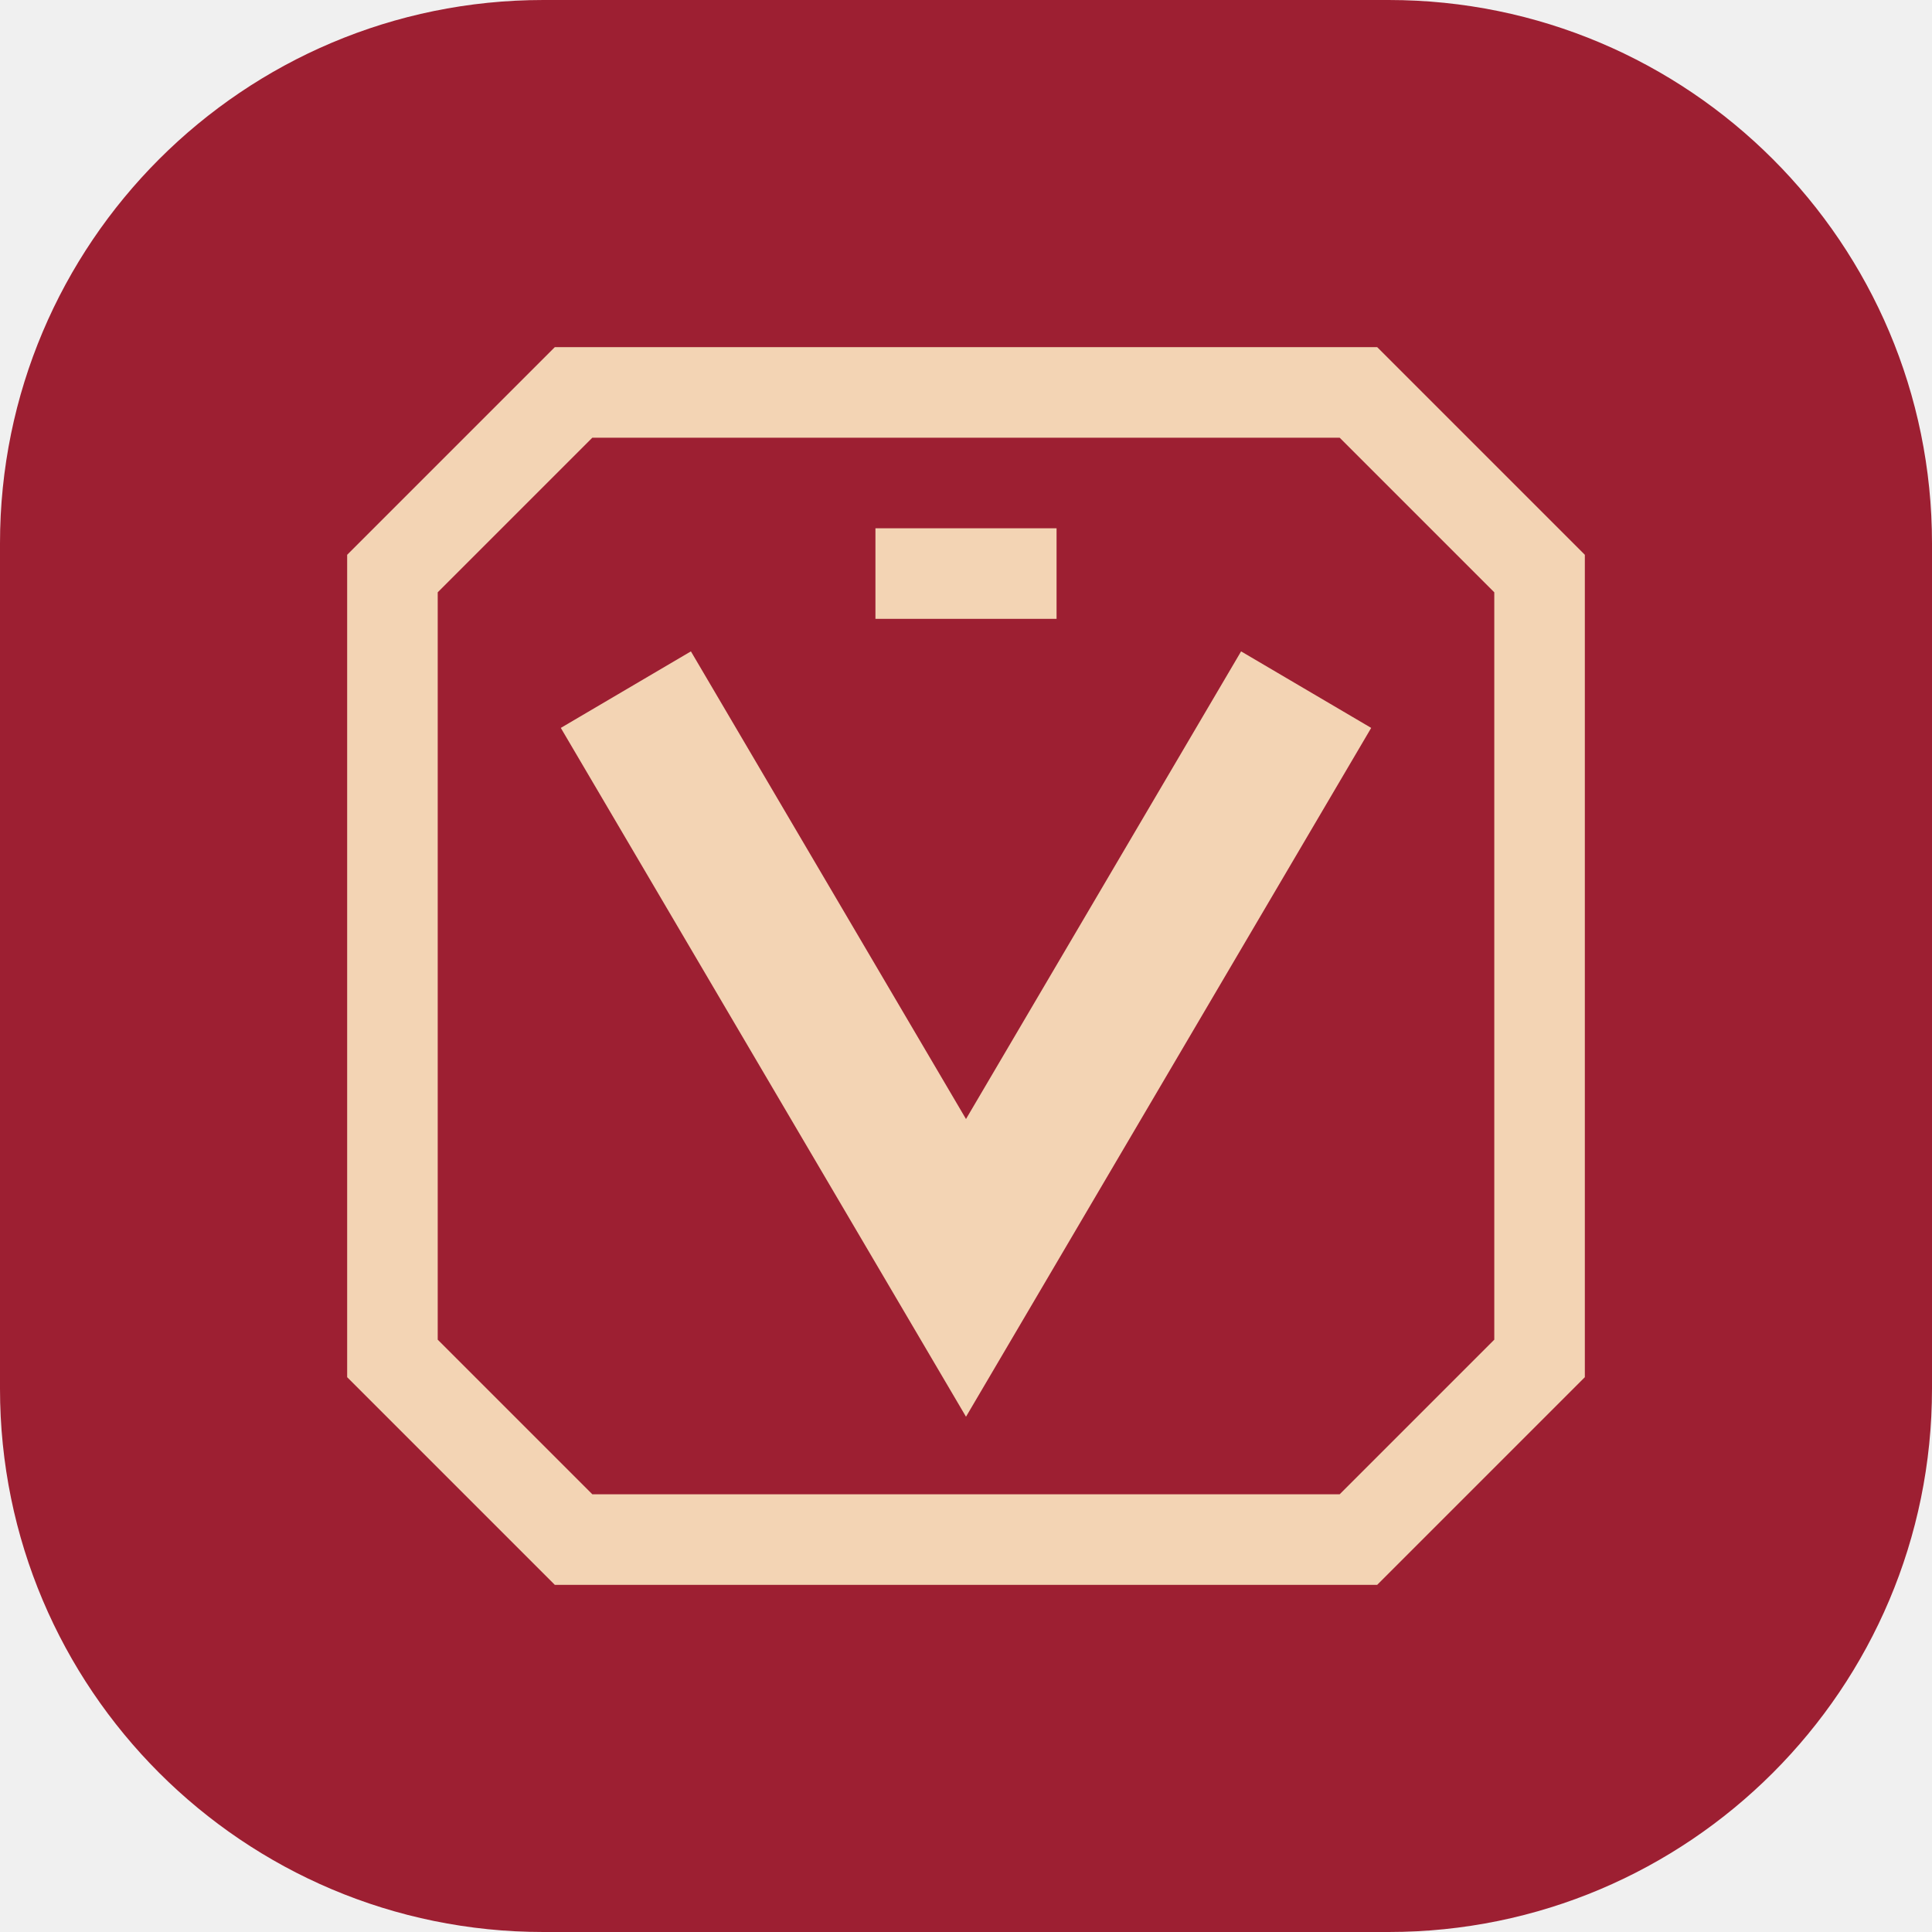
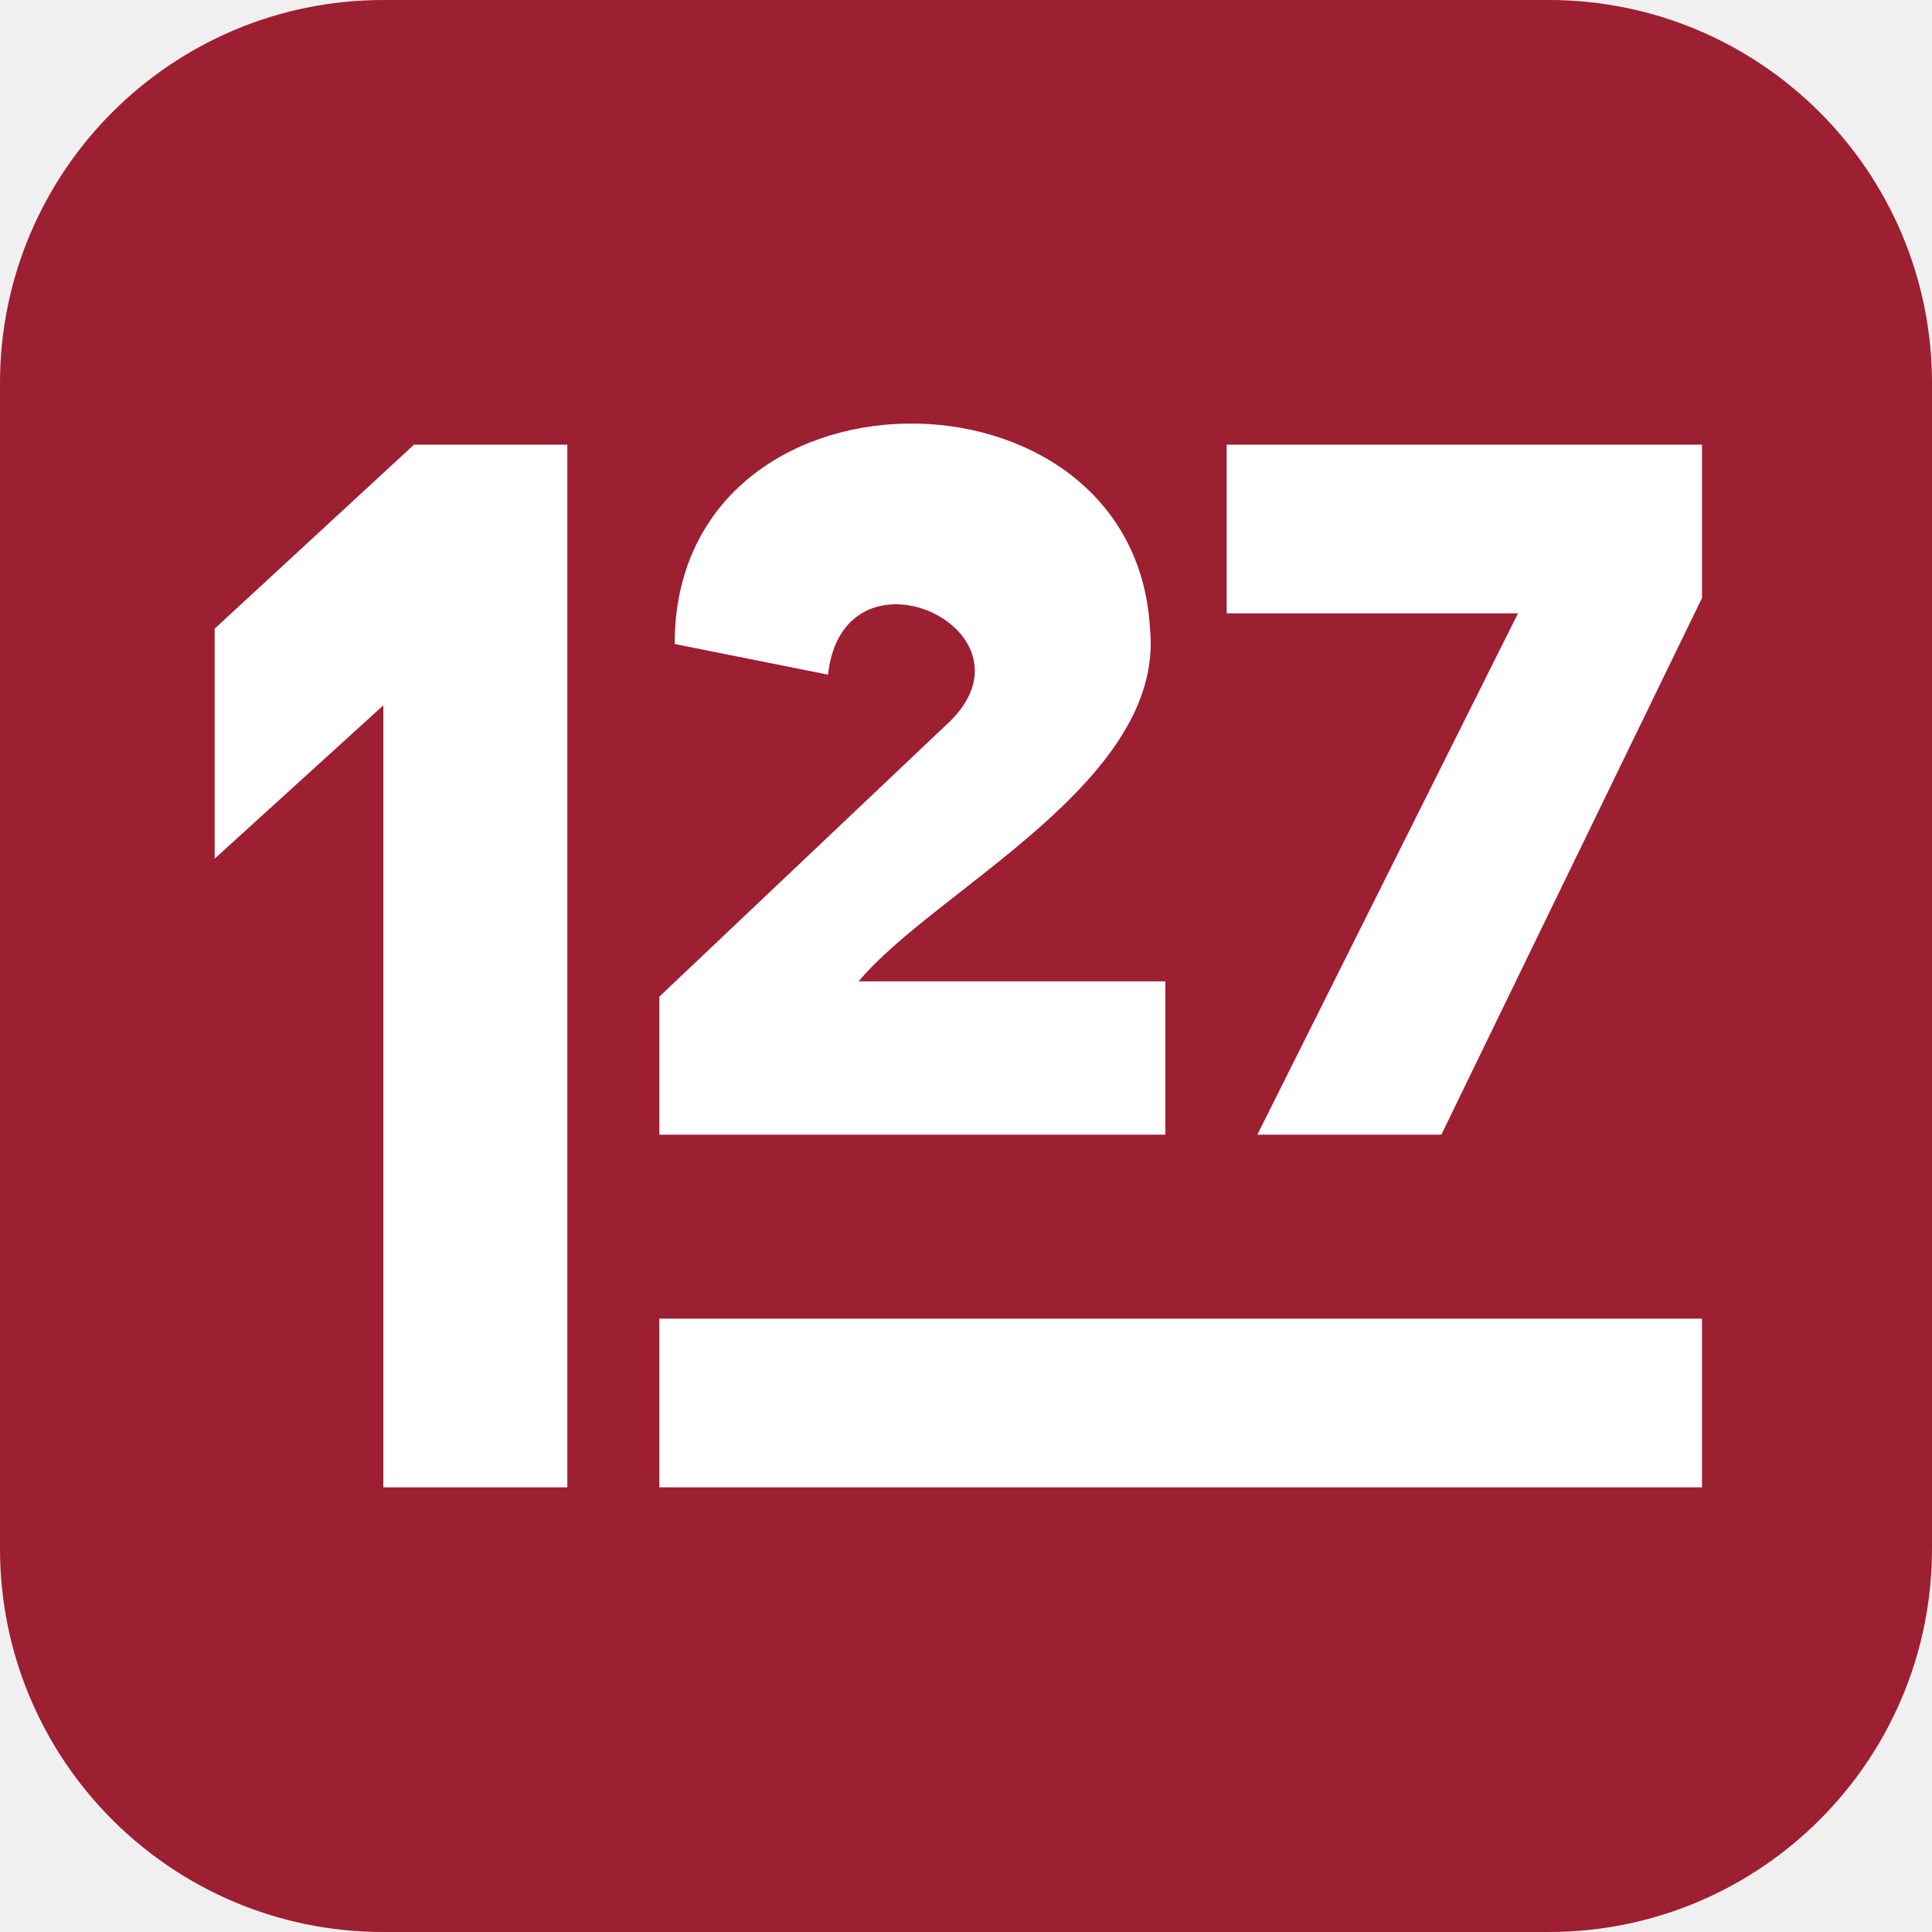
- <svg xmlns="http://www.w3.org/2000/svg" viewBox="0 0 64 64" fill="none">
-   <rect width="64" height="64" rx="18" fill="#9d1f32" />
-   <path d="M19 13h26l6 6v26l-6 6H19l-6-6V19l6-6Z" stroke="#f3d4b4" stroke-width="3" />
-   <path d="m22 25 10 17 10-17" stroke="#f3d4b4" stroke-width="5" stroke-linecap="square" />
-   <path d="M29 19h6" stroke="#f3d4b4" stroke-width="3" />
+ <svg xmlns="http://www.w3.org/2000/svg" viewBox="0 0 126 126">
+   <rect width="126" height="126" rx="25" fill="#9d1f32" />
+   <g fill="#fff" transform="translate(0 13)">
+     <path d="m14 28 13-12h10v68H25V33l-11 10ZM44 29c0-19 30-19 31-1 1 10-14 17-19 23h20v10H43v-9l19-18c6-6-7-12-8-3ZM80 16h31v10L94 61H82l17-34H80ZM43 73h68v11H43Z" />
+   </g>
</svg>
